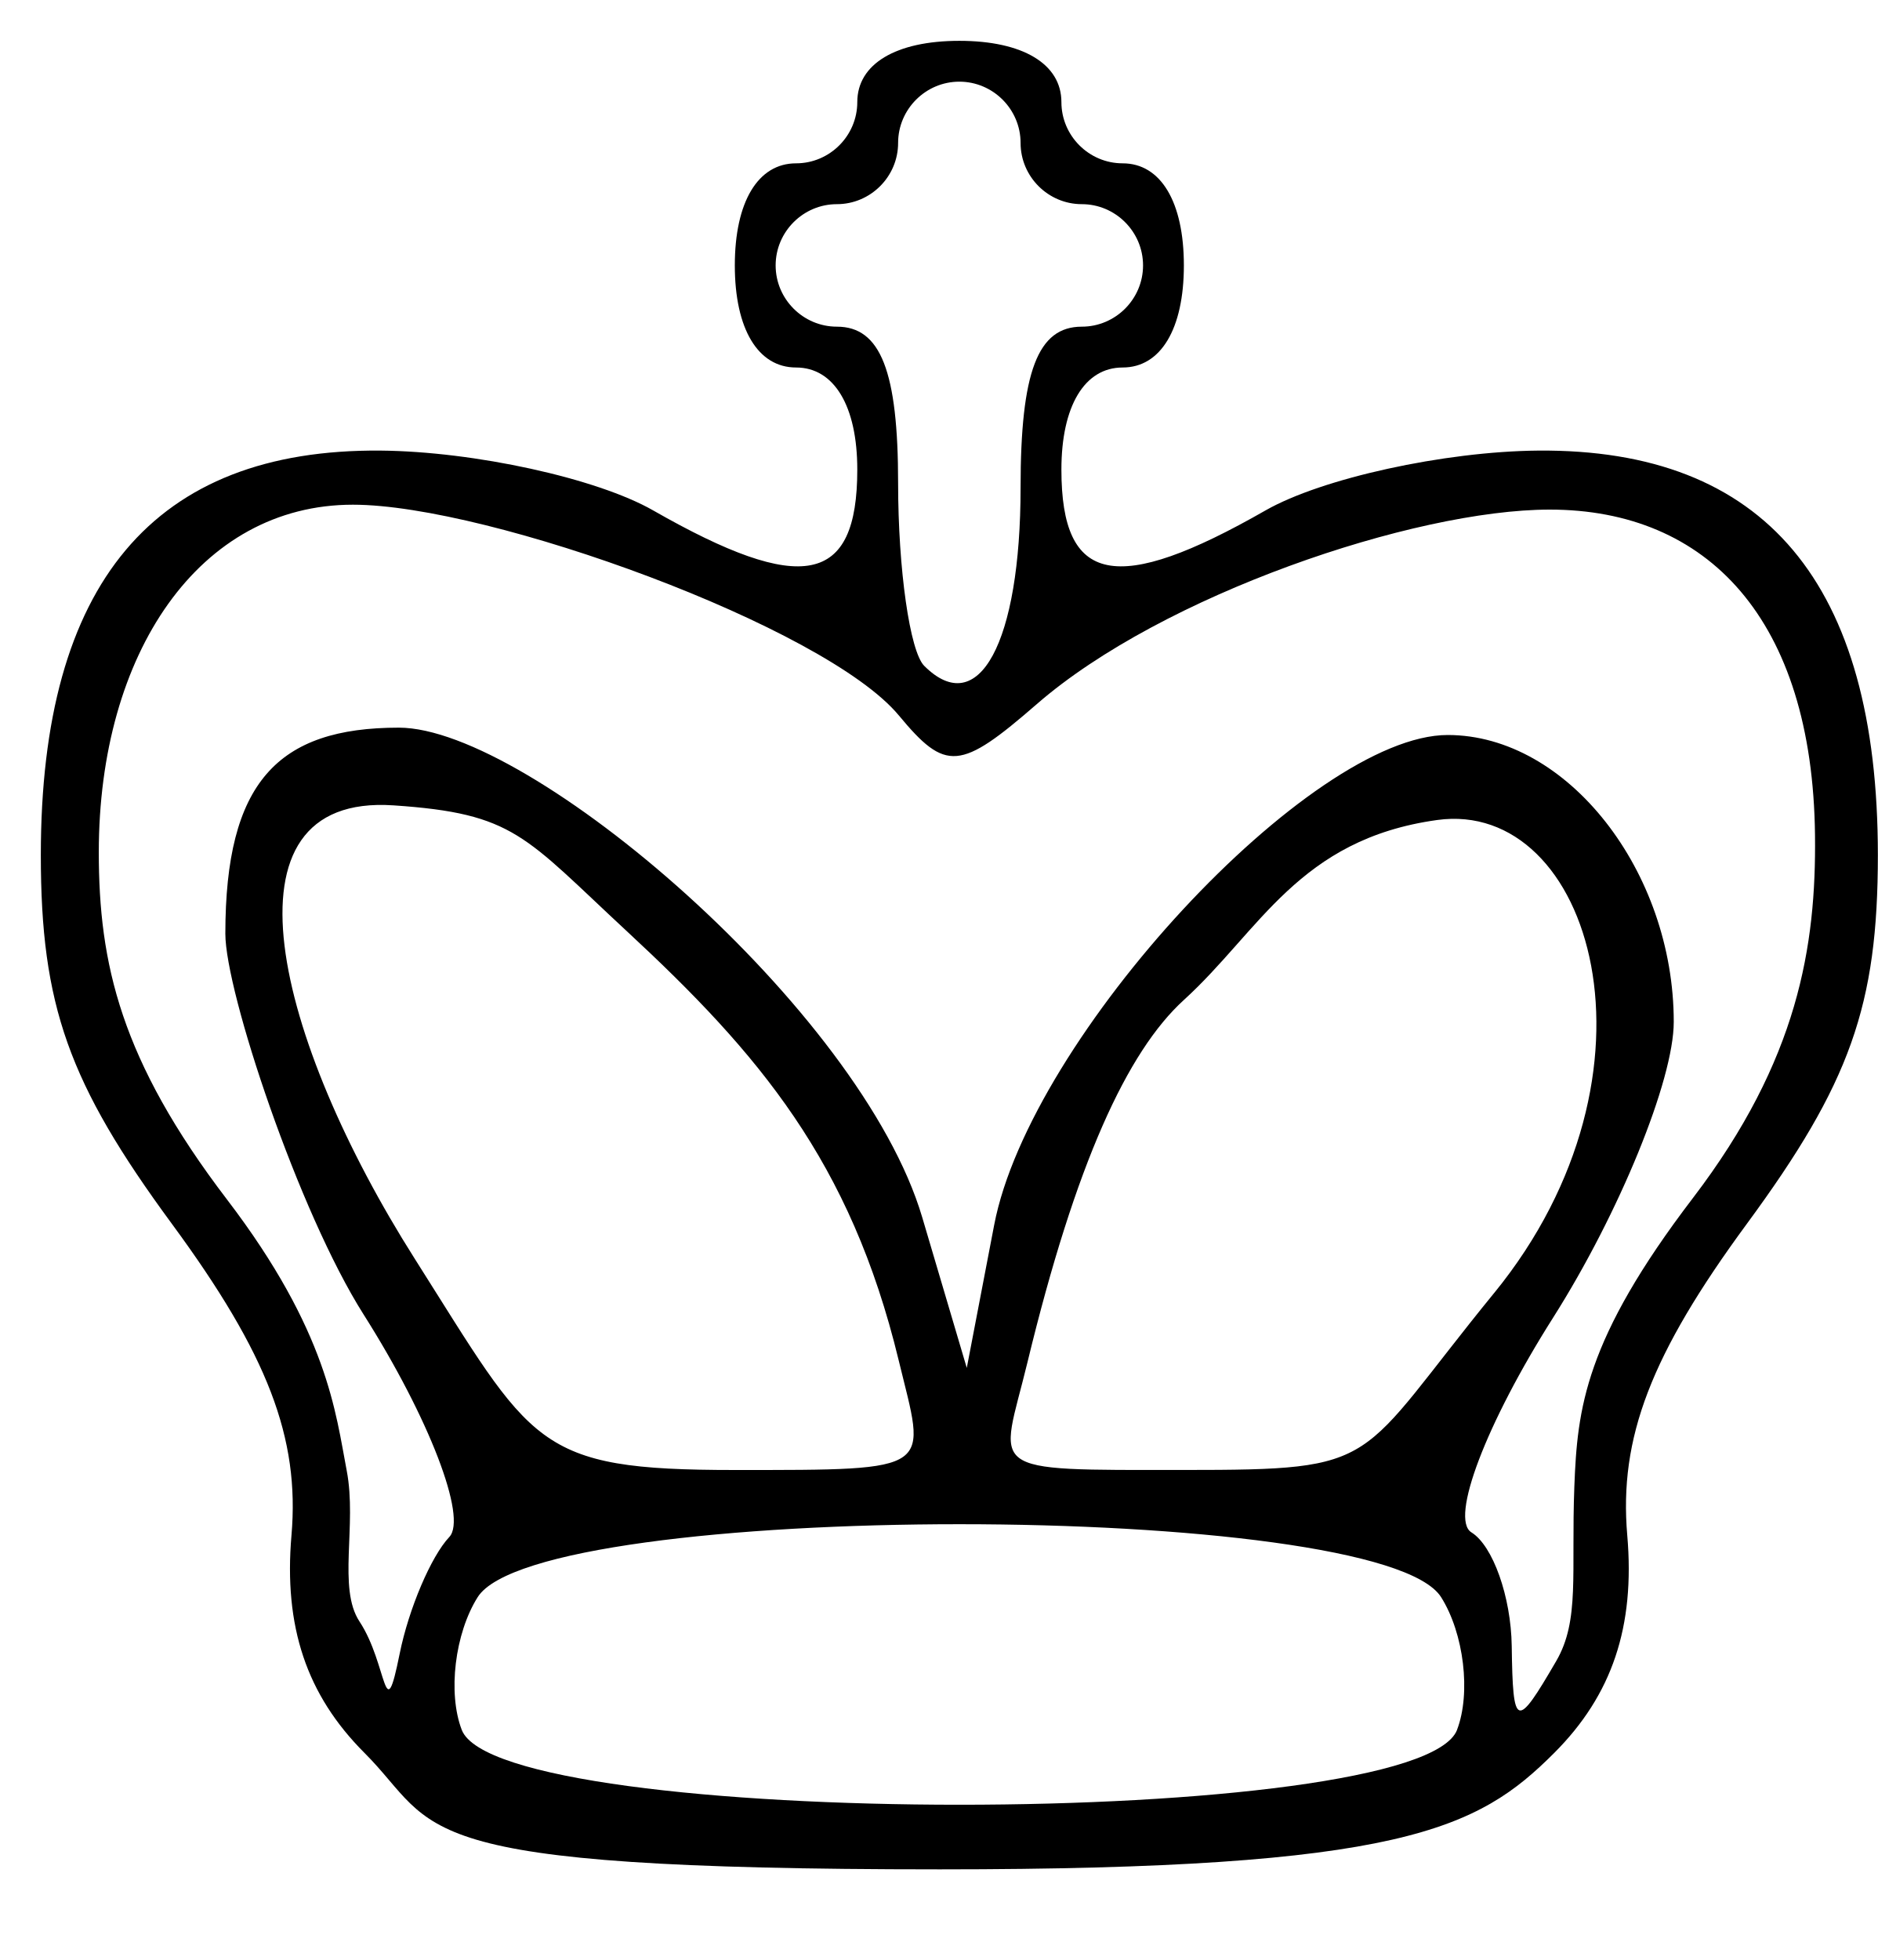
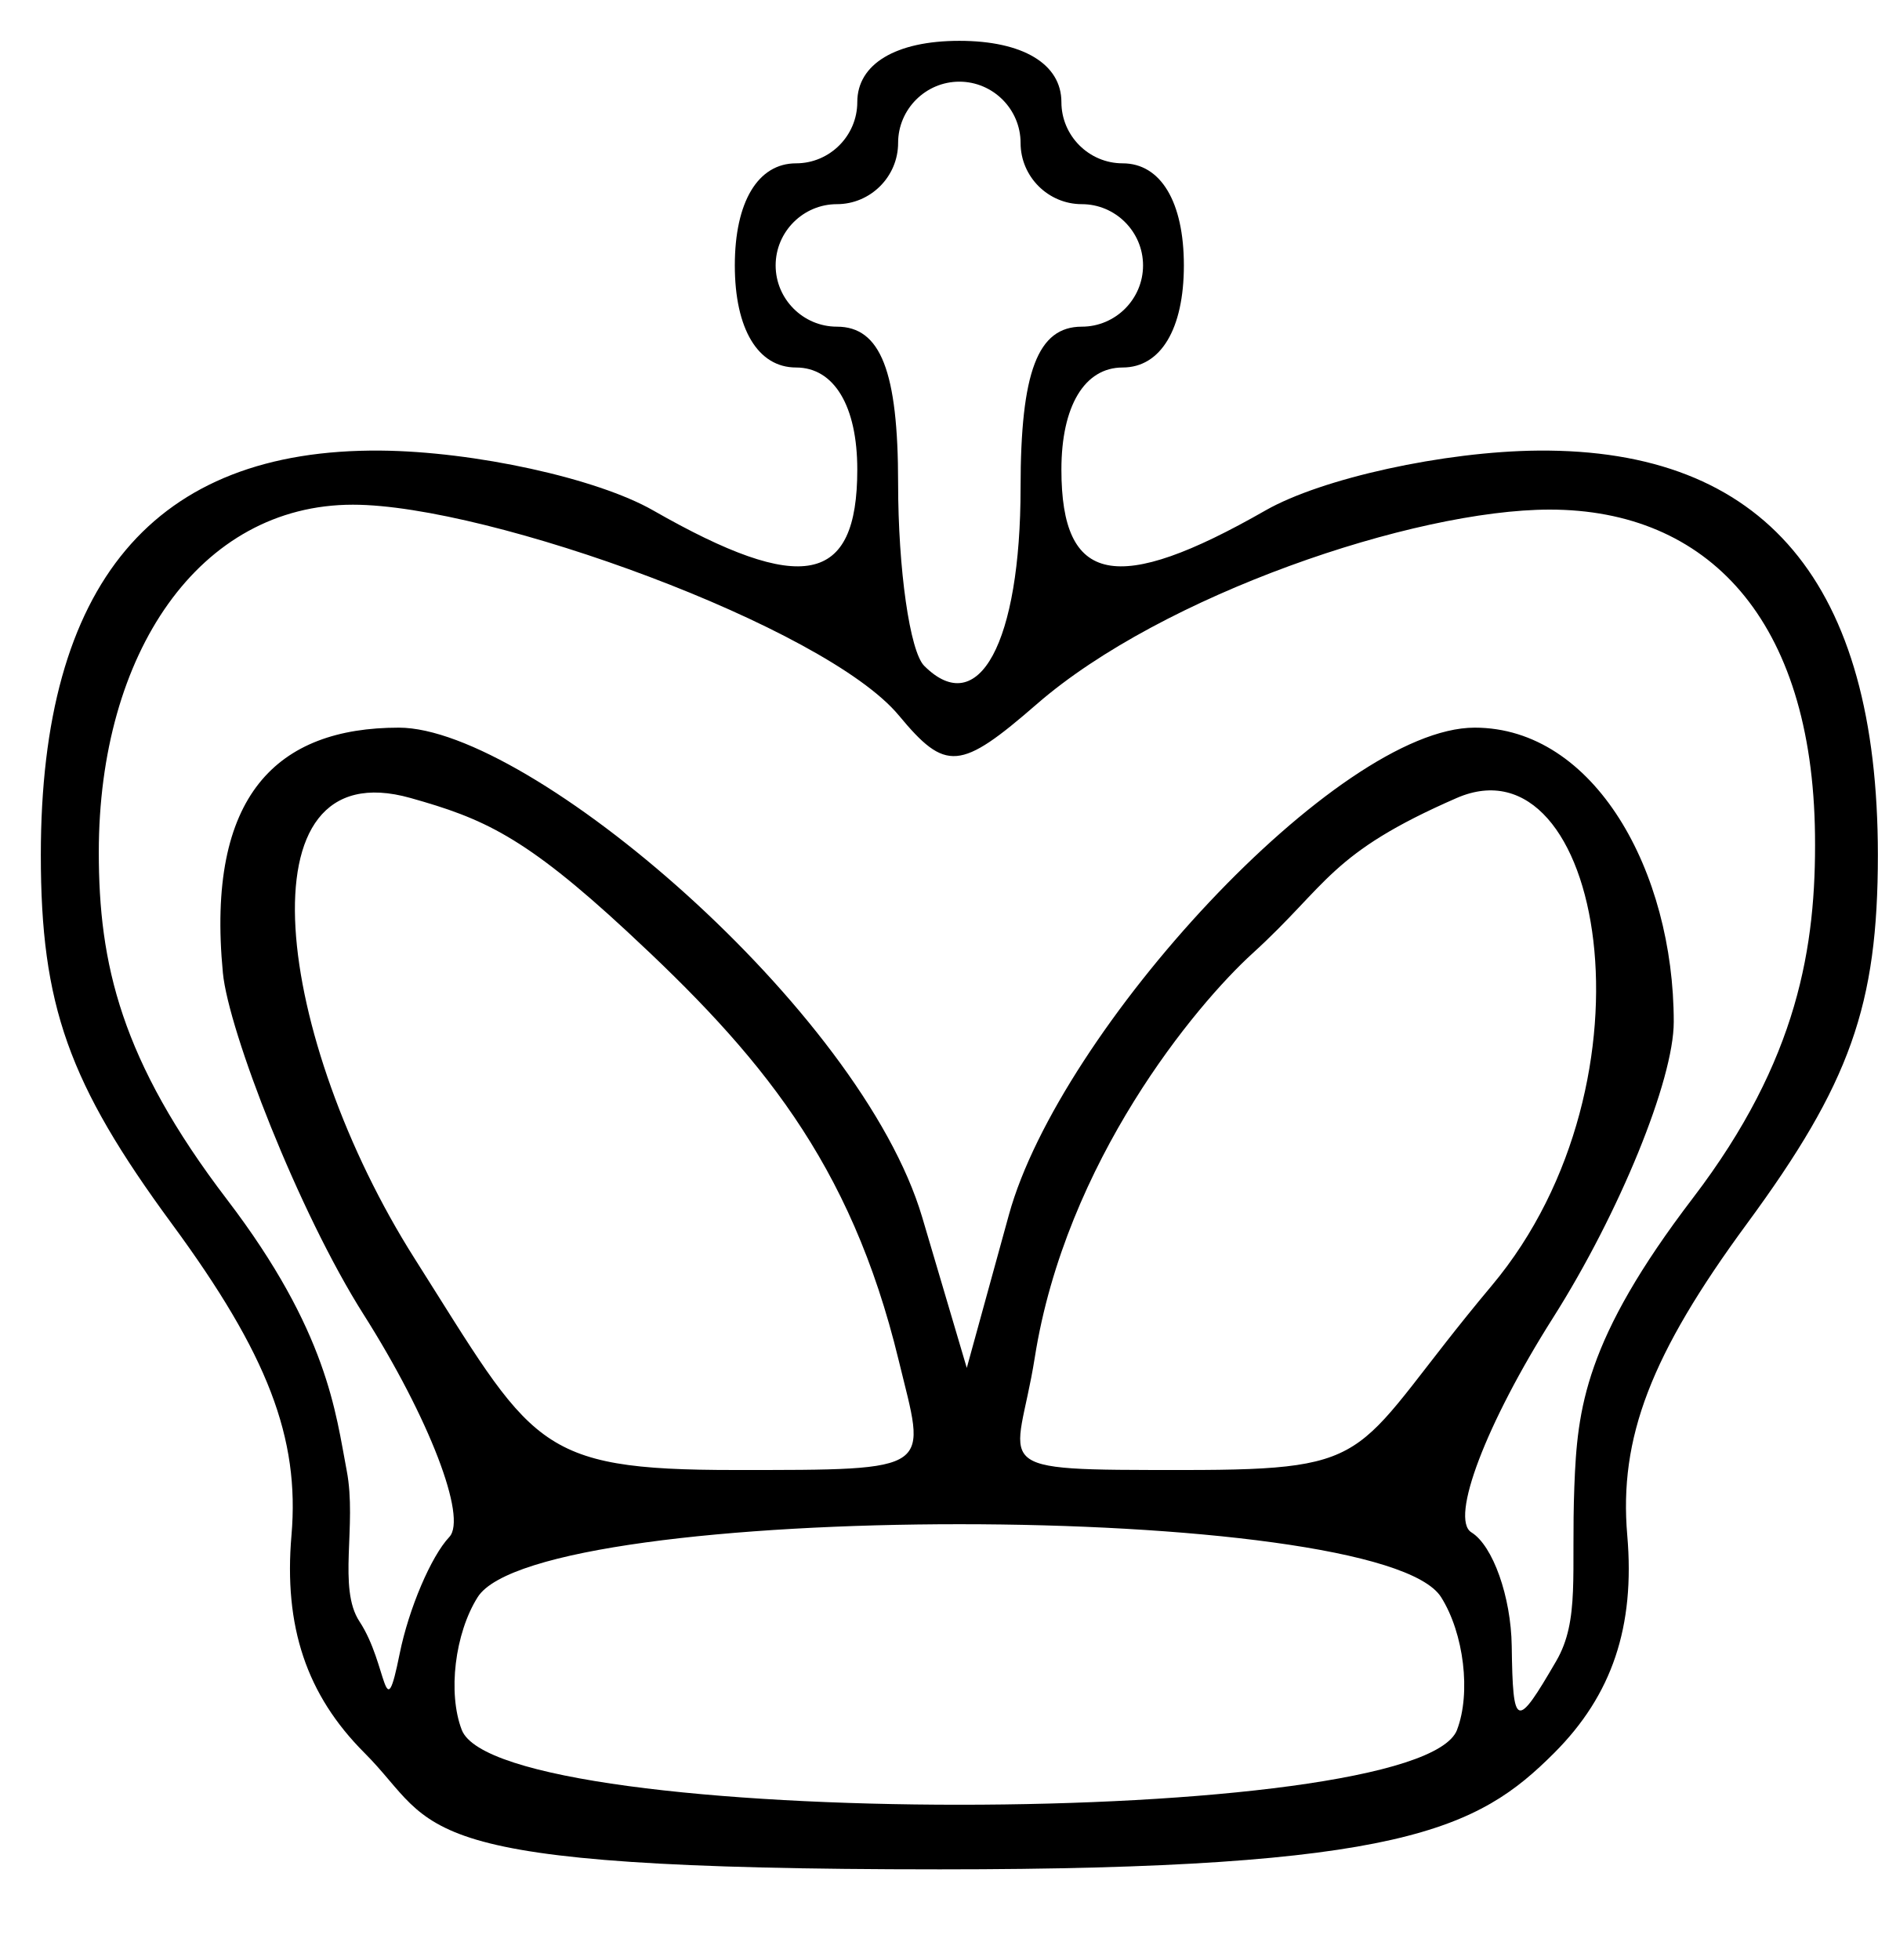
<svg xmlns="http://www.w3.org/2000/svg" version="1.1" id="svg10" width="46" height="48" viewBox="0 0 46 48">
  <defs id="defs14" />
  <g id="g18">
-     <path style="fill:#000000" d="M 8.929,42.929 C 7.509,41.509 6.947,39.835 7.14,37.598 7.345,35.212 6.559,33.165 4.21,29.971 1.678,26.529 1,24.619 1,20.938 1,14.282 3.768,10.988 9.323,11.035 11.62,11.055 14.625,11.714 16,12.5 c 3.651,2.087 5,1.817 5,-1 C 21,9.944 20.433,9 19.5,9 18.567,9 18,8.056 18,6.5 18,4.944 18.567,4 19.5,4 20.325,4 21,3.325 21,2.5 21,1.567 21.944,1 23.5,1 25.056,1 26,1.567 26,2.5 26,3.325 26.675,4 27.5,4 28.433,4 29,4.944 29,6.5 29,8.056 28.433,9 27.5,9 26.567,9 26,9.944 26,11.5 c 0,2.817 1.349,3.087 5,1 1.375,-0.786 4.38,-1.445 6.677,-1.465 C 43.232,10.988 46,14.282 46,20.938 c 0,3.682 -0.678,5.591 -3.21,9.034 -2.349,3.194 -3.135,5.241 -2.929,7.626 0.193,2.237 -0.369,3.911 -1.79,5.332 C 36.197,44.803 34.329,45.78 23.02,45.78 9.695,45.78 10.803,44.803 8.929,42.929 Z M 35.691,42.364 c 0.345,-0.9 0.17,-2.362 -0.39,-3.25 -1.502,-2.382 -22.098,-2.382 -23.6,0 -0.56,0.888 -0.736,2.35 -0.39,3.25 0.938,2.445 23.443,2.445 24.381,0 z M 11.006,37.641 C 11.452,37.169 10.509,34.718 8.909,32.195 7.309,29.673 5.52,24.287 5.52,22.867 5.52,19.16 6.8,17.82 9.77,17.82 c 3.21,0 11.318,6.913 12.821,11.993 L 23.682,33.5 24.353,30 C 25.235,25.394 32.104,18 35.463,18 38.399,18 41,21.341 41,25.027 c 0,1.42 -1.331,4.68 -2.957,7.245 -1.641,2.588 -2.531,4.926 -2,5.255 0.527,0.325 0.971,1.578 0.988,2.783 0.028,2.025 0.111,2.053 1.09,0.369 0.583,-1.002 0.363,-2.147 0.444,-4.276 0.073,-1.908 0.25,-3.588 2.91,-7.071 C 44.05,25.957 44.491,23.169 44.46,20.451 44.4,15.158 41.823,12.48 37.961,12.48 c -3.324,0 -9.492,2.094 -12.561,4.761 -1.882,1.636 -2.233,1.665 -3.382,0.28 C 20.214,15.349 11.987,12.36 8.645,12.36 4.881,12.36 2.42,15.998 2.42,20.871 c 0,2.725 0.533,5.09 3.141,8.505 2.47,3.235 2.662,5.228 2.933,6.644 0.254,1.329 -0.227,2.873 0.312,3.69 0.695,1.054 0.602,2.681 0.984,0.79 0.222,-1.1 0.77,-2.387 1.216,-2.859 z M 22.013,33.31 C 20.833,28.436 18.588,25.803 15.36,22.81 12.837,20.472 12.61,19.922 9.637,19.723 5.218,19.426 6.769,25.48 10.158,30.824 13.062,35.404 13.081,36 17.997,36 c 4.994,0 4.675,0.034 4.016,-2.69 z m 14.589,-1.646 c 4.409,-5.404 2.389,-12.108 -1.399,-11.582 -3.391,0.471 -4.341,2.713 -6.203,4.407 -1.389,1.264 -2.653,4.006 -3.833,8.88 -0.659,2.724 -1.158,2.63 3.836,2.63 4.916,0 4.171,-0.134 7.599,-4.336 z M 25,11.941 C 25,9.105 25.42,8 26.5,8 27.325,8 28,7.325 28,6.5 28,5.675 27.325,5 26.5,5 25.675,5 25,4.325 25,3.5 25,2.675 24.325,2 23.5,2 22.675,2 22,2.675 22,3.5 22,4.325 21.325,5 20.5,5 19.675,5 19,5.675 19,6.5 19,7.325 19.675,8 20.5,8 c 1.072,0 1.5,1.093 1.5,3.833 0,2.108 0.288,4.121 0.639,4.473 C 23.972,17.639 25,15.739 25,11.941 Z" id="path22" />
+     <path style="fill:#000000" d="M 8.929,42.929 C 7.509,41.509 6.947,39.835 7.14,37.598 7.345,35.212 6.559,33.165 4.21,29.971 1.678,26.529 1,24.619 1,20.938 1,14.282 3.768,10.988 9.323,11.035 11.62,11.055 14.625,11.714 16,12.5 c 3.651,2.087 5,1.817 5,-1 C 21,9.944 20.433,9 19.5,9 18.567,9 18,8.056 18,6.5 18,4.944 18.567,4 19.5,4 20.325,4 21,3.325 21,2.5 21,1.567 21.944,1 23.5,1 25.056,1 26,1.567 26,2.5 26,3.325 26.675,4 27.5,4 28.433,4 29,4.944 29,6.5 29,8.056 28.433,9 27.5,9 26.567,9 26,9.944 26,11.5 c 0,2.817 1.349,3.087 5,1 1.375,-0.786 4.38,-1.445 6.677,-1.465 C 43.232,10.988 46,14.282 46,20.938 c 0,3.682 -0.678,5.591 -3.21,9.034 -2.349,3.194 -3.135,5.241 -2.929,7.626 0.193,2.237 -0.369,3.911 -1.79,5.332 C 36.197,44.803 34.329,45.78 23.02,45.78 9.695,45.78 10.803,44.803 8.929,42.929 Z M 35.691,42.364 c 0.345,-0.9 0.17,-2.362 -0.39,-3.25 -1.502,-2.382 -22.098,-2.382 -23.6,0 -0.56,0.888 -0.736,2.35 -0.39,3.25 0.938,2.445 23.443,2.445 24.381,0 z M 11.006,37.641 C 11.452,37.169 10.509,34.718 8.909,32.195 7.309,29.673 5.596,25.24 5.46,23.827 5.04,19.46 6.8,17.82 9.77,17.82 c 3.21,0 11.318,6.913 12.821,11.993 L 23.682,33.5 24.713,29.753 C 25.957,25.231 32.764,17.82 36.123,17.82 39.059,17.82 41,21.341 41,25.027 c 0,1.42 -1.331,4.68 -2.957,7.245 -1.641,2.588 -2.531,4.926 -2,5.255 0.527,0.325 0.971,1.578 0.988,2.783 0.028,2.025 0.111,2.053 1.09,0.369 0.583,-1.002 0.363,-2.147 0.444,-4.276 0.073,-1.908 0.25,-3.588 2.91,-7.071 C 44.05,25.957 44.491,23.169 44.46,20.451 44.4,15.158 41.823,12.48 37.961,12.48 c -3.324,0 -9.492,2.094 -12.561,4.761 -1.882,1.636 -2.233,1.665 -3.382,0.28 C 20.214,15.349 11.987,12.36 8.645,12.36 4.881,12.36 2.42,15.998 2.42,20.871 c 0,2.725 0.533,5.09 3.141,8.505 2.47,3.235 2.662,5.228 2.933,6.644 0.254,1.329 -0.227,2.873 0.312,3.69 0.695,1.054 0.602,2.681 0.984,0.79 0.222,-1.1 0.77,-2.387 1.216,-2.859 z M 22.013,33.31 C 20.833,28.436 18.588,25.803 15.36,22.81 12.837,20.472 11.83,20.042 10.057,19.543 5.794,18.341 6.769,25.48 10.158,30.824 13.062,35.404 13.081,36 17.997,36 c 4.994,0 4.675,0.034 4.016,-2.69 z M 36.542,31.484 C 40.771,26.44 39.236,17.995 35.683,19.543 c -3.123,1.361 -3.141,2.113 -5.003,3.807 -1.389,1.264 -4.573,5.086 -5.333,9.9 -0.437,2.769 -1.338,2.75 3.656,2.75 4.916,0 4.055,-0.36 7.539,-4.516 z M 25,11.941 C 25,9.105 25.42,8 26.5,8 27.325,8 28,7.325 28,6.5 28,5.675 27.325,5 26.5,5 25.675,5 25,4.325 25,3.5 25,2.675 24.325,2 23.5,2 22.675,2 22,2.675 22,3.5 22,4.325 21.325,5 20.5,5 19.675,5 19,5.675 19,6.5 19,7.325 19.675,8 20.5,8 c 1.072,0 1.5,1.093 1.5,3.833 0,2.108 0.288,4.121 0.639,4.473 C 23.972,17.639 25,15.739 25,11.941 Z" id="path22" />
  </g>
</svg>
